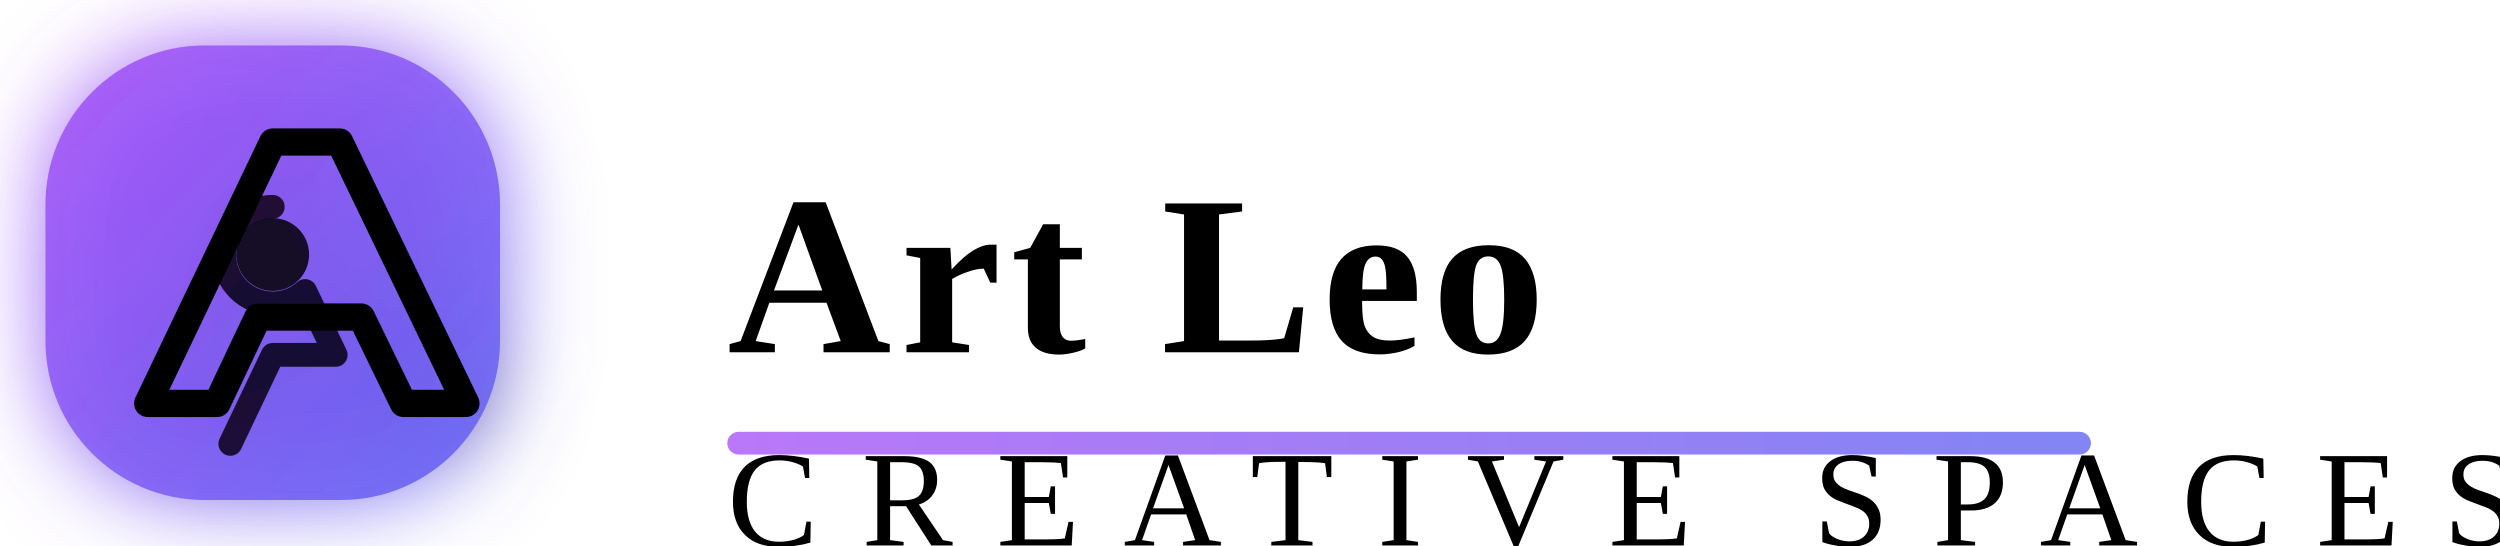
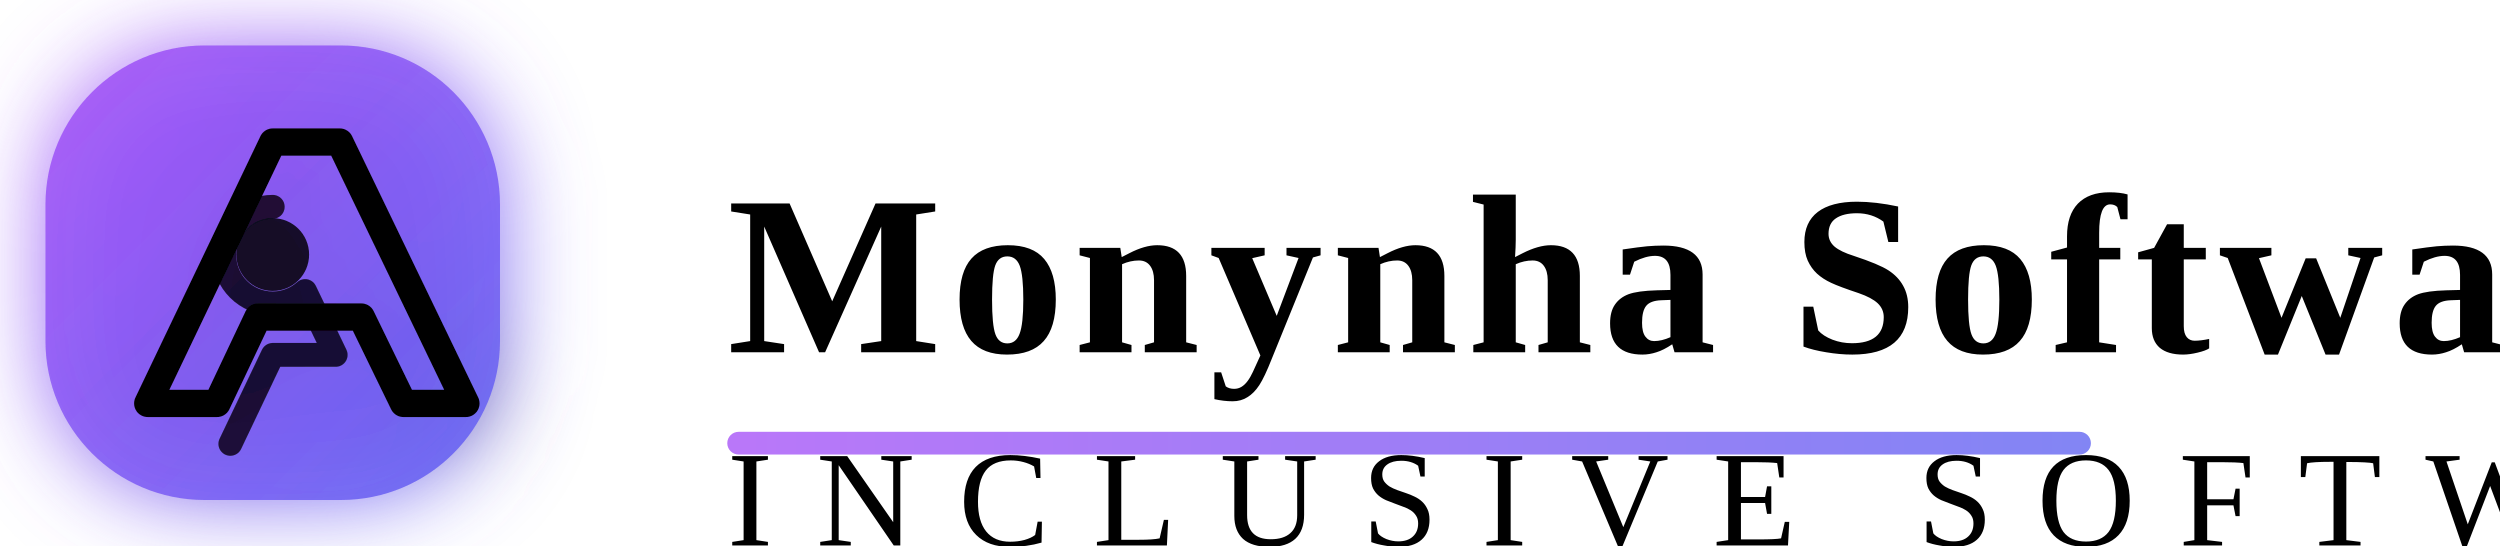
<svg xmlns="http://www.w3.org/2000/svg" viewBox="0 0 220 48" role="img" aria-labelledby="brand-logo-title">
  <defs>
    <linearGradient id="brand-logo-gradient" x1="0%" y1="0%" x2="100%" y2="100%">
      <stop offset="0%" stop-color="var(--brand-accent, #a855f7)" />
      <stop offset="100%" stop-color="var(--brand-accent-alt, #6366f1)" />
    </linearGradient>
    <filter id="brand-logo-glow" x="-30%" y="-30%" width="160%" height="160%">
      <feGaussianBlur stdDeviation="4" result="blur" />
      <feMerge>
        <feMergeNode in="blur" />
        <feMergeNode in="SourceGraphic" />
      </feMerge>
    </filter>
    <linearGradient id="brand-logo-underline" x1="0%" y1="0%" x2="100%" y2="0%">
      <stop offset="0%" stop-color="var(--brand-accent, #a855f7)" />
      <stop offset="100%" stop-color="var(--brand-accent-alt, #6366f1)" />
    </linearGradient>
  </defs>
  <g filter="url(#brand-logo-glow)">
    <rect x="4" y="4" width="40" height="40" rx="14" fill="url(#brand-logo-gradient)" opacity="0.9" />
    <path d="M24 12.5L13 35.5h6.1l3.6-7.6h9.1l3.7 7.6H41L29.9 12.5H24z" fill="none" stroke="currentColor" stroke-width="2.4" stroke-linecap="round" stroke-linejoin="round" />
    <path d="M24 18.2c-2.35 0-4.26 1.9-4.26 4.25S21.65 26.7 24 26.7c1.09 0 2.09-.41 2.85-1.09l2.69 5.62H24l-3.73 7.83" fill="none" stroke="currentColor" stroke-width="2.1" stroke-linecap="round" stroke-linejoin="round" opacity="0.8" />
    <circle cx="24" cy="22.4" r="3.2" fill="currentColor" fill-opacity="0.85" />
  </g>
  <g transform="translate(64 8)">
    <text x="0" y="23" fill="currentColor" font-family="var(--brand-font, 'Poppins', 'Inter', 'Segoe UI', sans-serif)" font-size="20" font-weight="600" letter-spacing="0.04em">
-       Art Leo
+       Monynha Softwares
    </text>
    <text x="0" y="40" fill="currentColor" font-family="var(--brand-font-secondary, 'Poppins', 'Inter', 'Segoe UI', sans-serif)" font-size="12" font-weight="400" letter-spacing="0.32em" textLength="128">
-       CREATIVE SPACES
+       INCLUSIVE SOFTWARE
    </text>
    <rect x="0" y="30" width="120" height="2" rx="1" fill="url(#brand-logo-underline)" opacity="0.8" />
  </g>
</svg>
